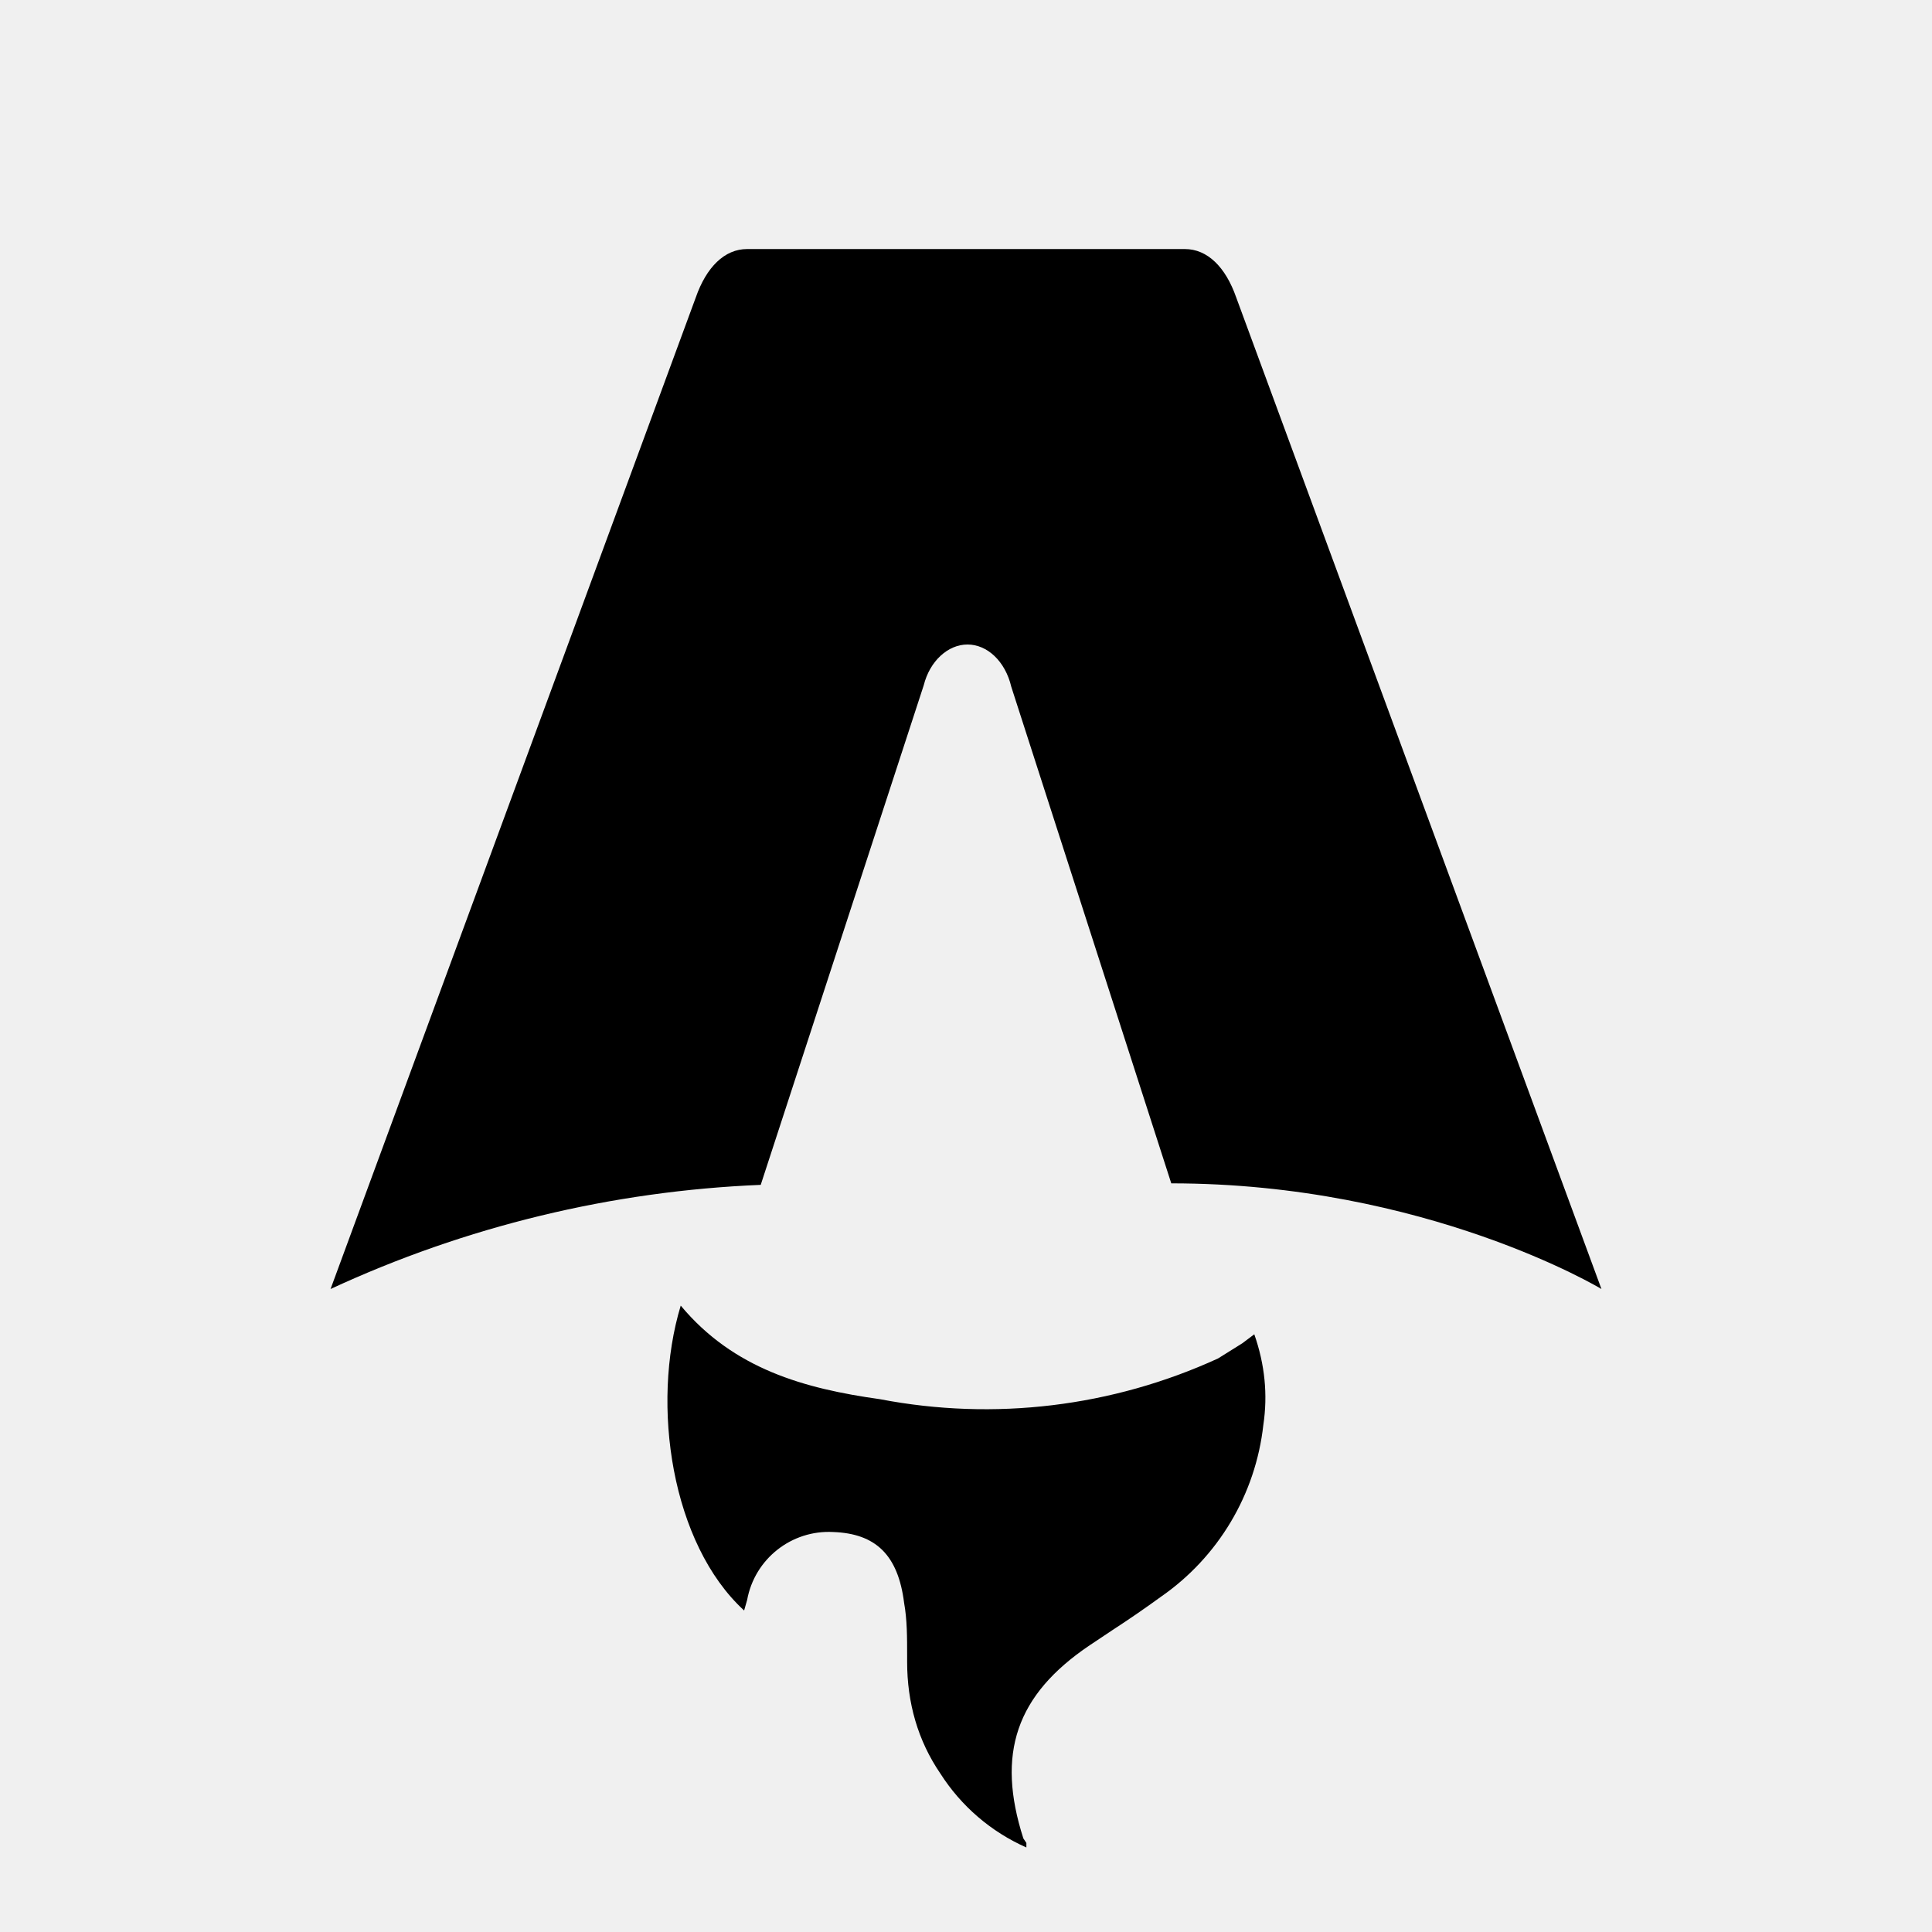
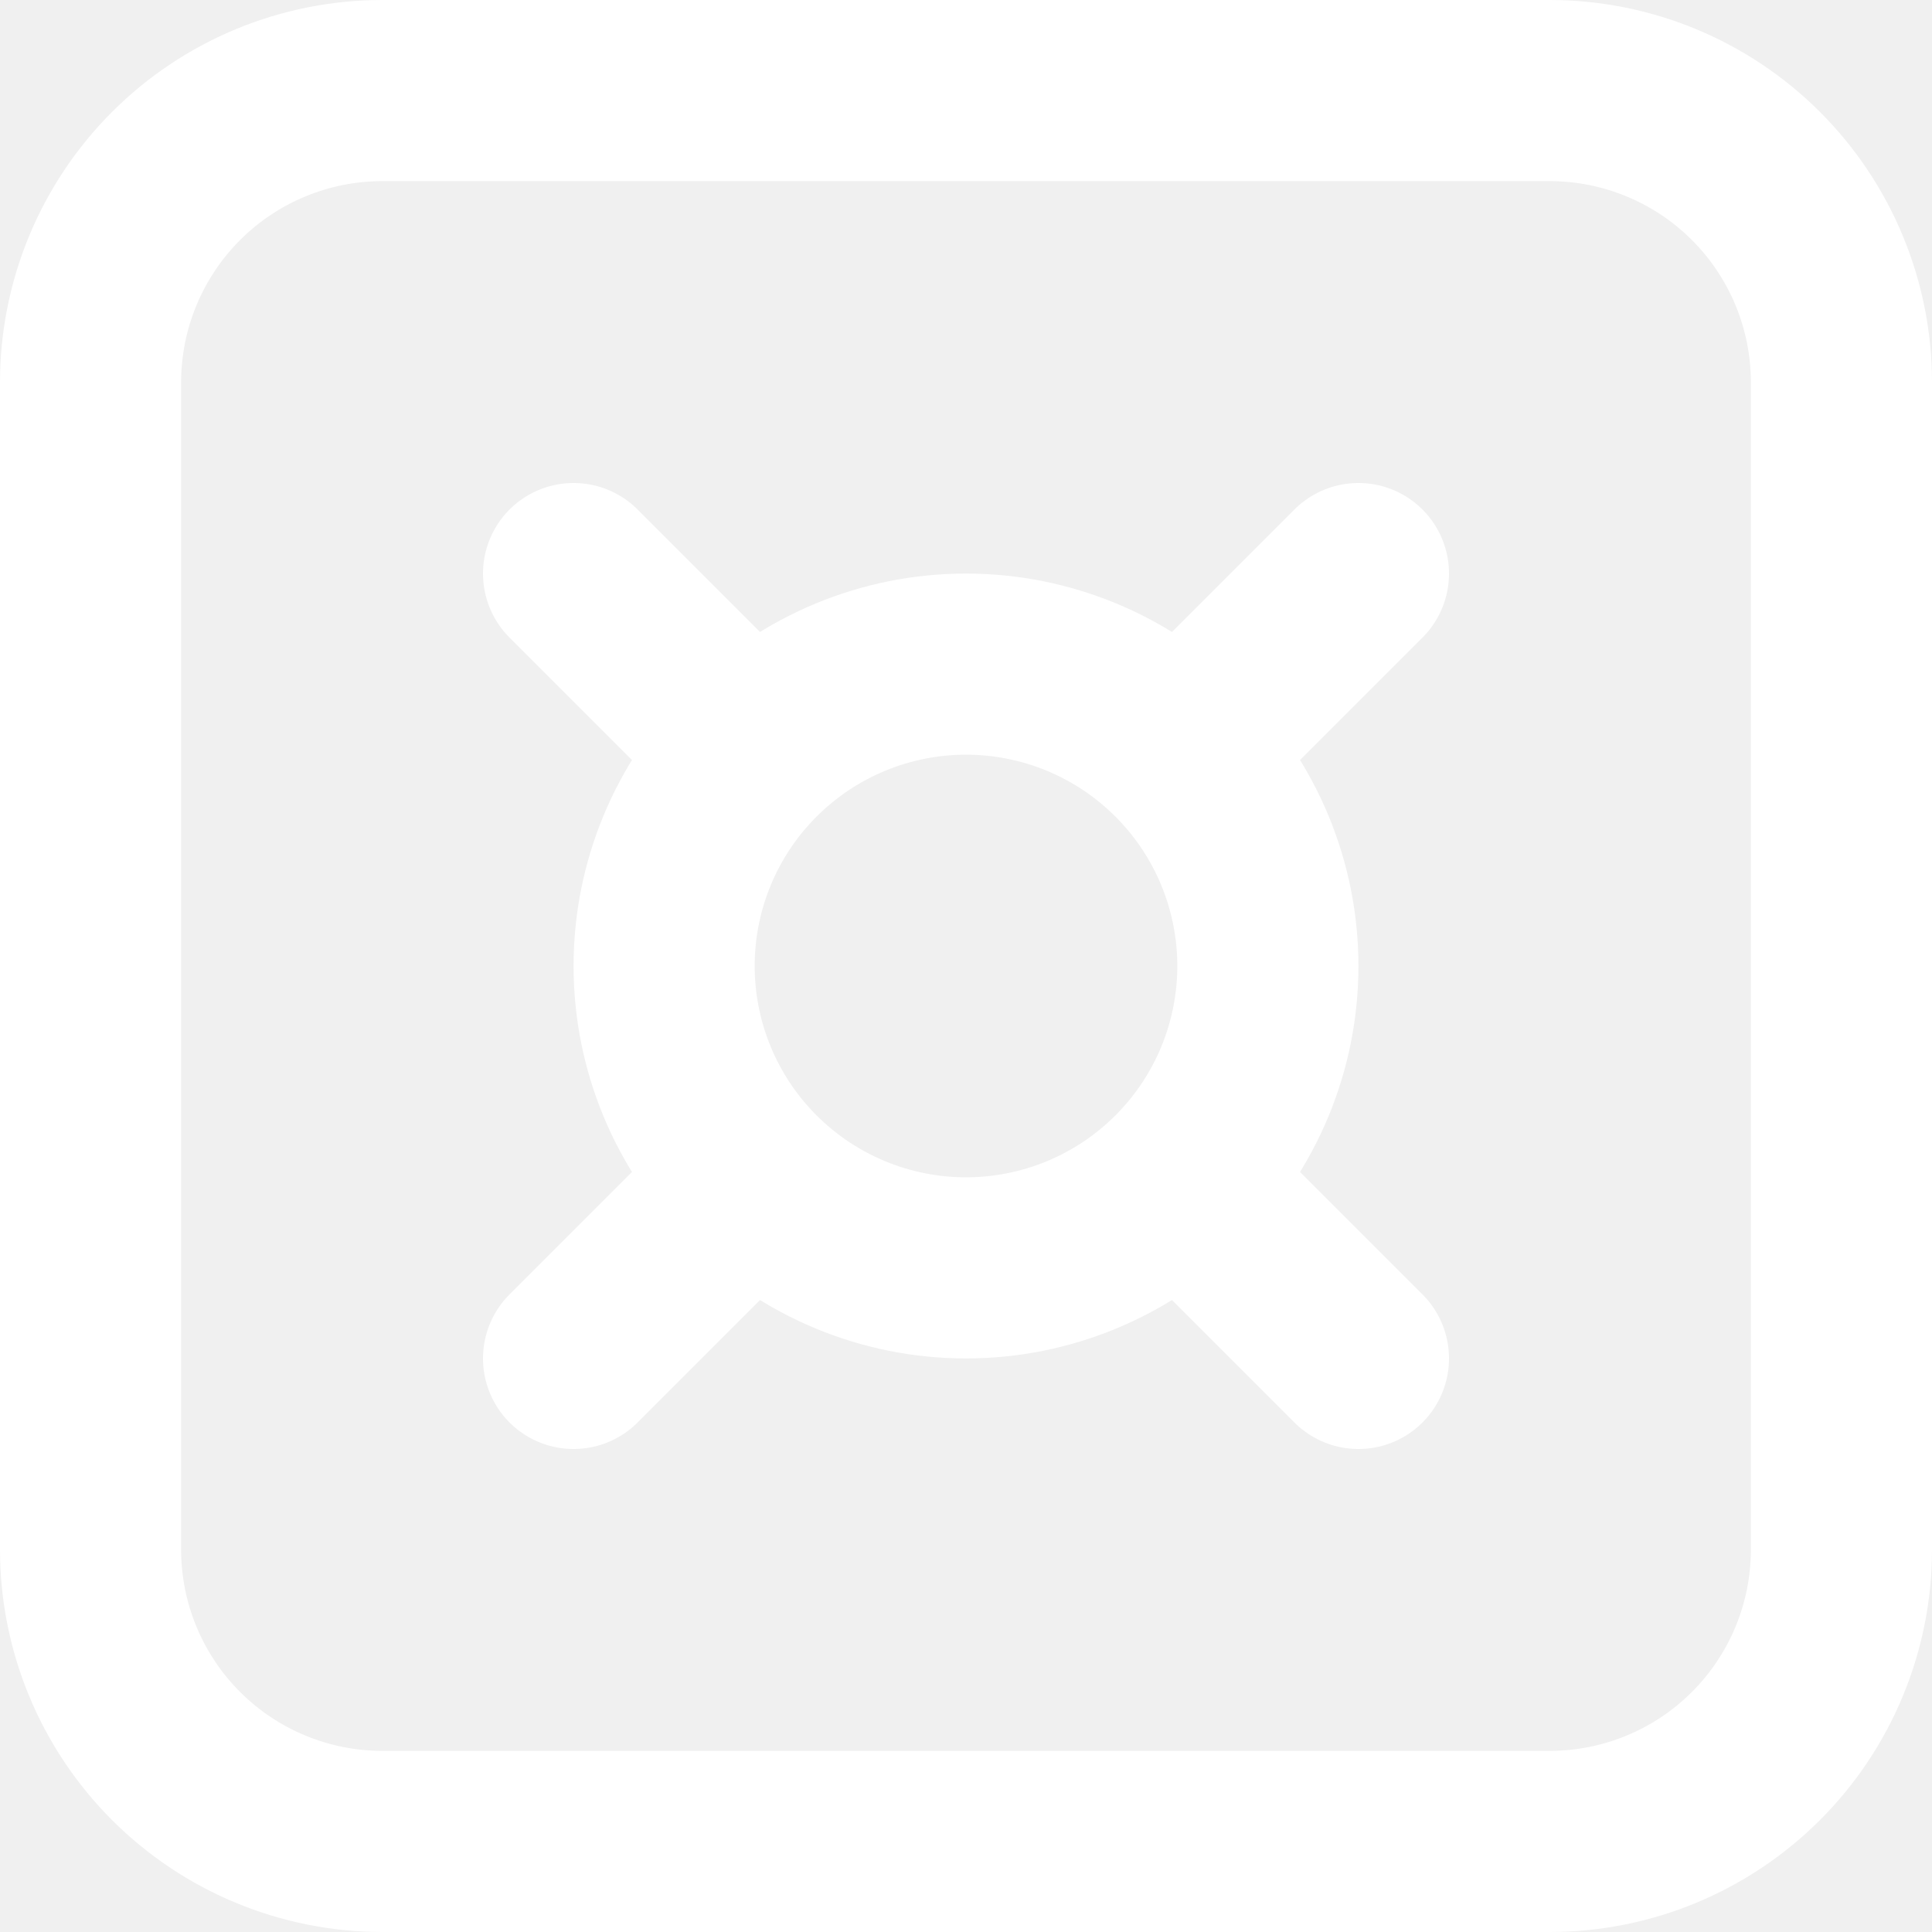
- <svg xmlns="http://www.w3.org/2000/svg" fill="none" viewBox="0 0 128 128">
-   <path d="M50.4 78.5a75.1 75.1 0 0 0-28.5 6.9l24.2-65.7c.7-2 1.9-3.2 3.4-3.2h29c1.5 0 2.7 1.2 3.4 3.2l24.2 65.7s-11.6-7-28.5-7L67 45.5c-.4-1.7-1.6-2.8-2.9-2.8-1.3 0-2.5 1.1-2.9 2.7L50.4 78.5Zm-1.1 28.2Zm-4.2-20.2c-2 6.6-.6 15.8 4.2 20.2a17.5 17.5 0 0 1 .2-.7 5.5 5.5 0 0 1 5.7-4.5c2.8.1 4.3 1.5 4.7 4.7.2 1.1.2 2.3.2 3.5v.4c0 2.7.7 5.2 2.2 7.4a13 13 0 0 0 5.7 4.9v-.3l-.2-.3c-1.8-5.6-.5-9.5 4.4-12.8l1.5-1a73 73 0 0 0 3.2-2.2 16 16 0 0 0 6.8-11.4c.3-2 .1-4-.6-6l-.8.6-1.6 1a37 37 0 0 1-22.4 2.7c-5-.7-9.7-2-13.2-6.2Z" />
-   <style>
-         path { fill: #000; }
-         @media (prefers-color-scheme: dark) {
-             path { fill: #FFF; }
-         }
-     </style>
+ <svg xmlns="http://www.w3.org/2000/svg" width="64" height="64" viewBox="0 0 64 64" fill="none">
+   <g clip-path="url(#clip0_2715_2)">
+     <path d="M3 12.667C3 10.103 4.018 7.644 5.831 5.831C7.644 4.018 10.103 3 12.667 3H51.333C53.897 3 56.356 4.018 58.169 5.831C59.982 7.644 61 10.103 61 12.667V51.333C61 53.897 59.982 56.356 58.169 58.169C56.356 59.982 53.897 61 51.333 61H12.667C10.103 61 7.644 59.982 5.831 58.169C4.018 56.356 3 53.897 3 51.333V12.667Z" stroke="white" stroke-width="6" stroke-linecap="round" stroke-linejoin="round" />
+     <path d="M22 32C22 34.652 23.054 37.196 24.929 39.071C26.804 40.946 29.348 42 32 42C34.652 42 37.196 40.946 39.071 39.071C40.946 37.196 42 34.652 42 32C42 29.348 40.946 26.804 39.071 24.929C37.196 23.054 34.652 22 32 22C29.348 22 26.804 23.054 24.929 24.929C23.054 26.804 22 29.348 22 32Z" stroke="white" stroke-width="6" stroke-linecap="round" stroke-linejoin="round" />
+     <path d="M24 24L19 19" stroke="white" stroke-width="6" stroke-linecap="round" stroke-linejoin="round" />
+     <path d="M40 24L45 19" stroke="white" stroke-width="6" stroke-linecap="round" stroke-linejoin="round" />
+     <path d="M40 40L45 45" stroke="white" stroke-width="6" stroke-linecap="round" stroke-linejoin="round" />
+     <path d="M24 40L19 45" stroke="white" stroke-width="6" stroke-linecap="round" stroke-linejoin="round" />
+   </g>
+   <defs>
+     <clipPath id="clip0_2715_2">
+       <rect width="64" height="64" fill="white" />
+     </clipPath>
+   </defs>
</svg>
